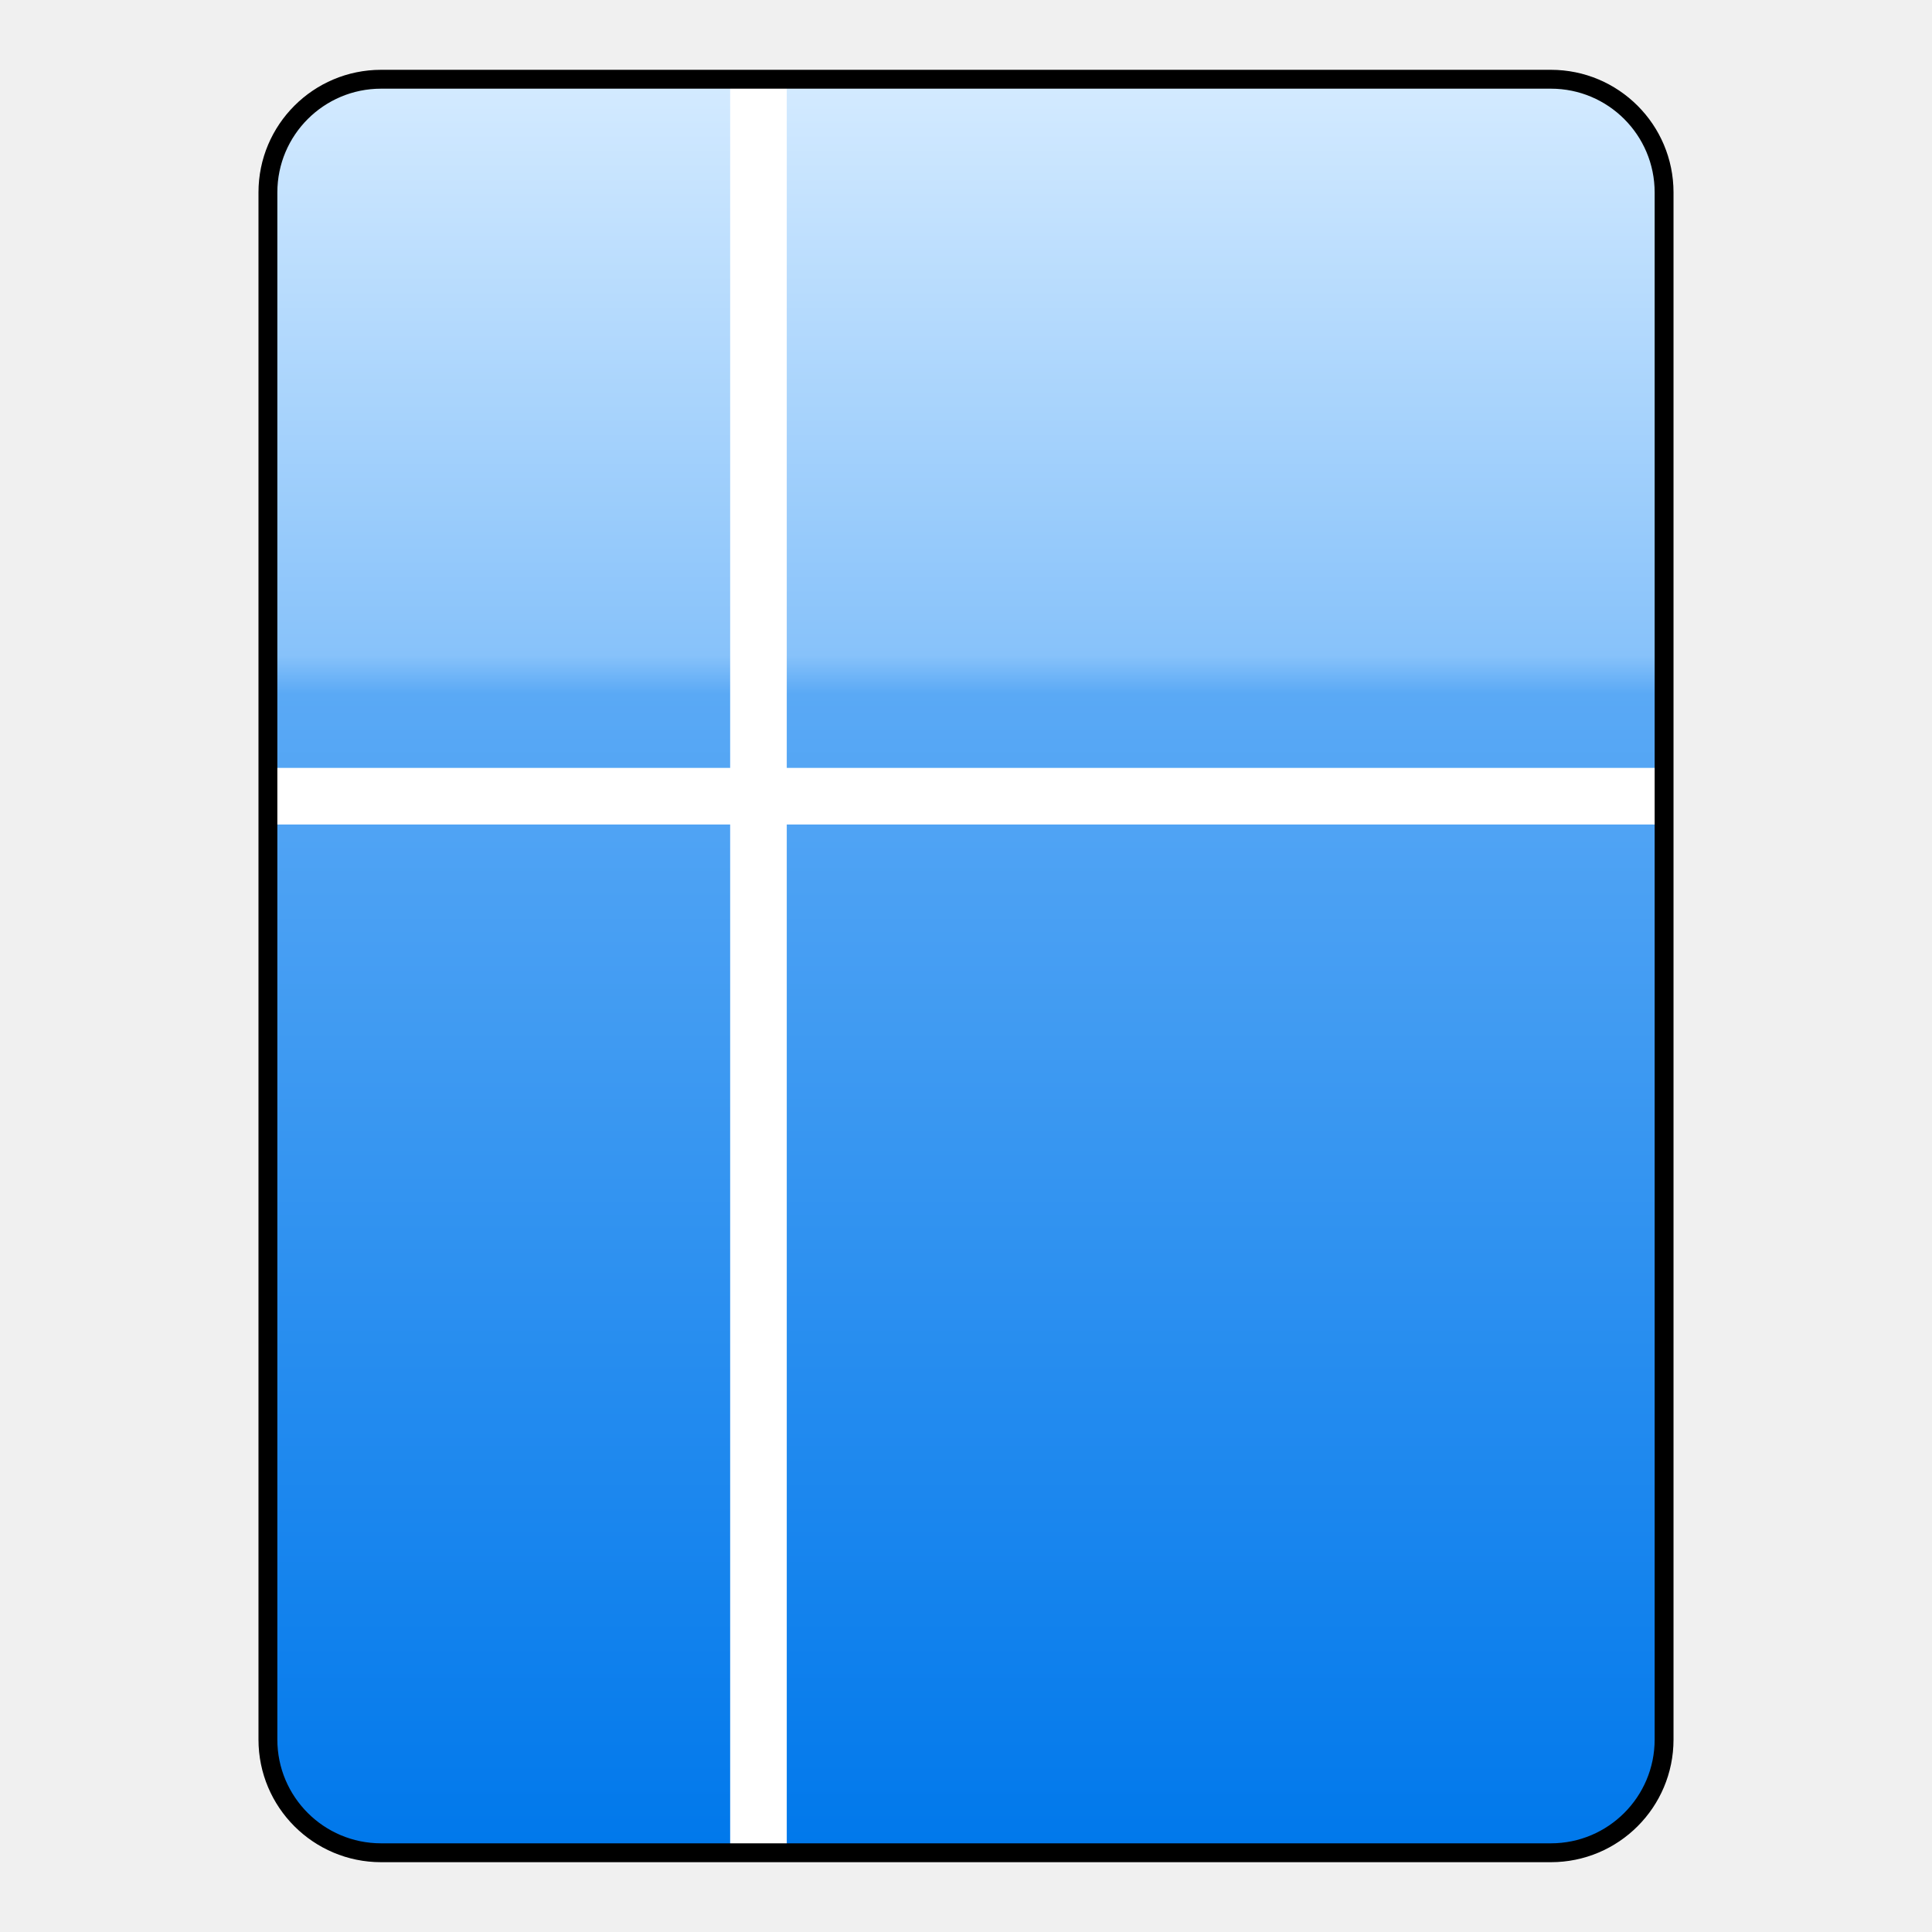
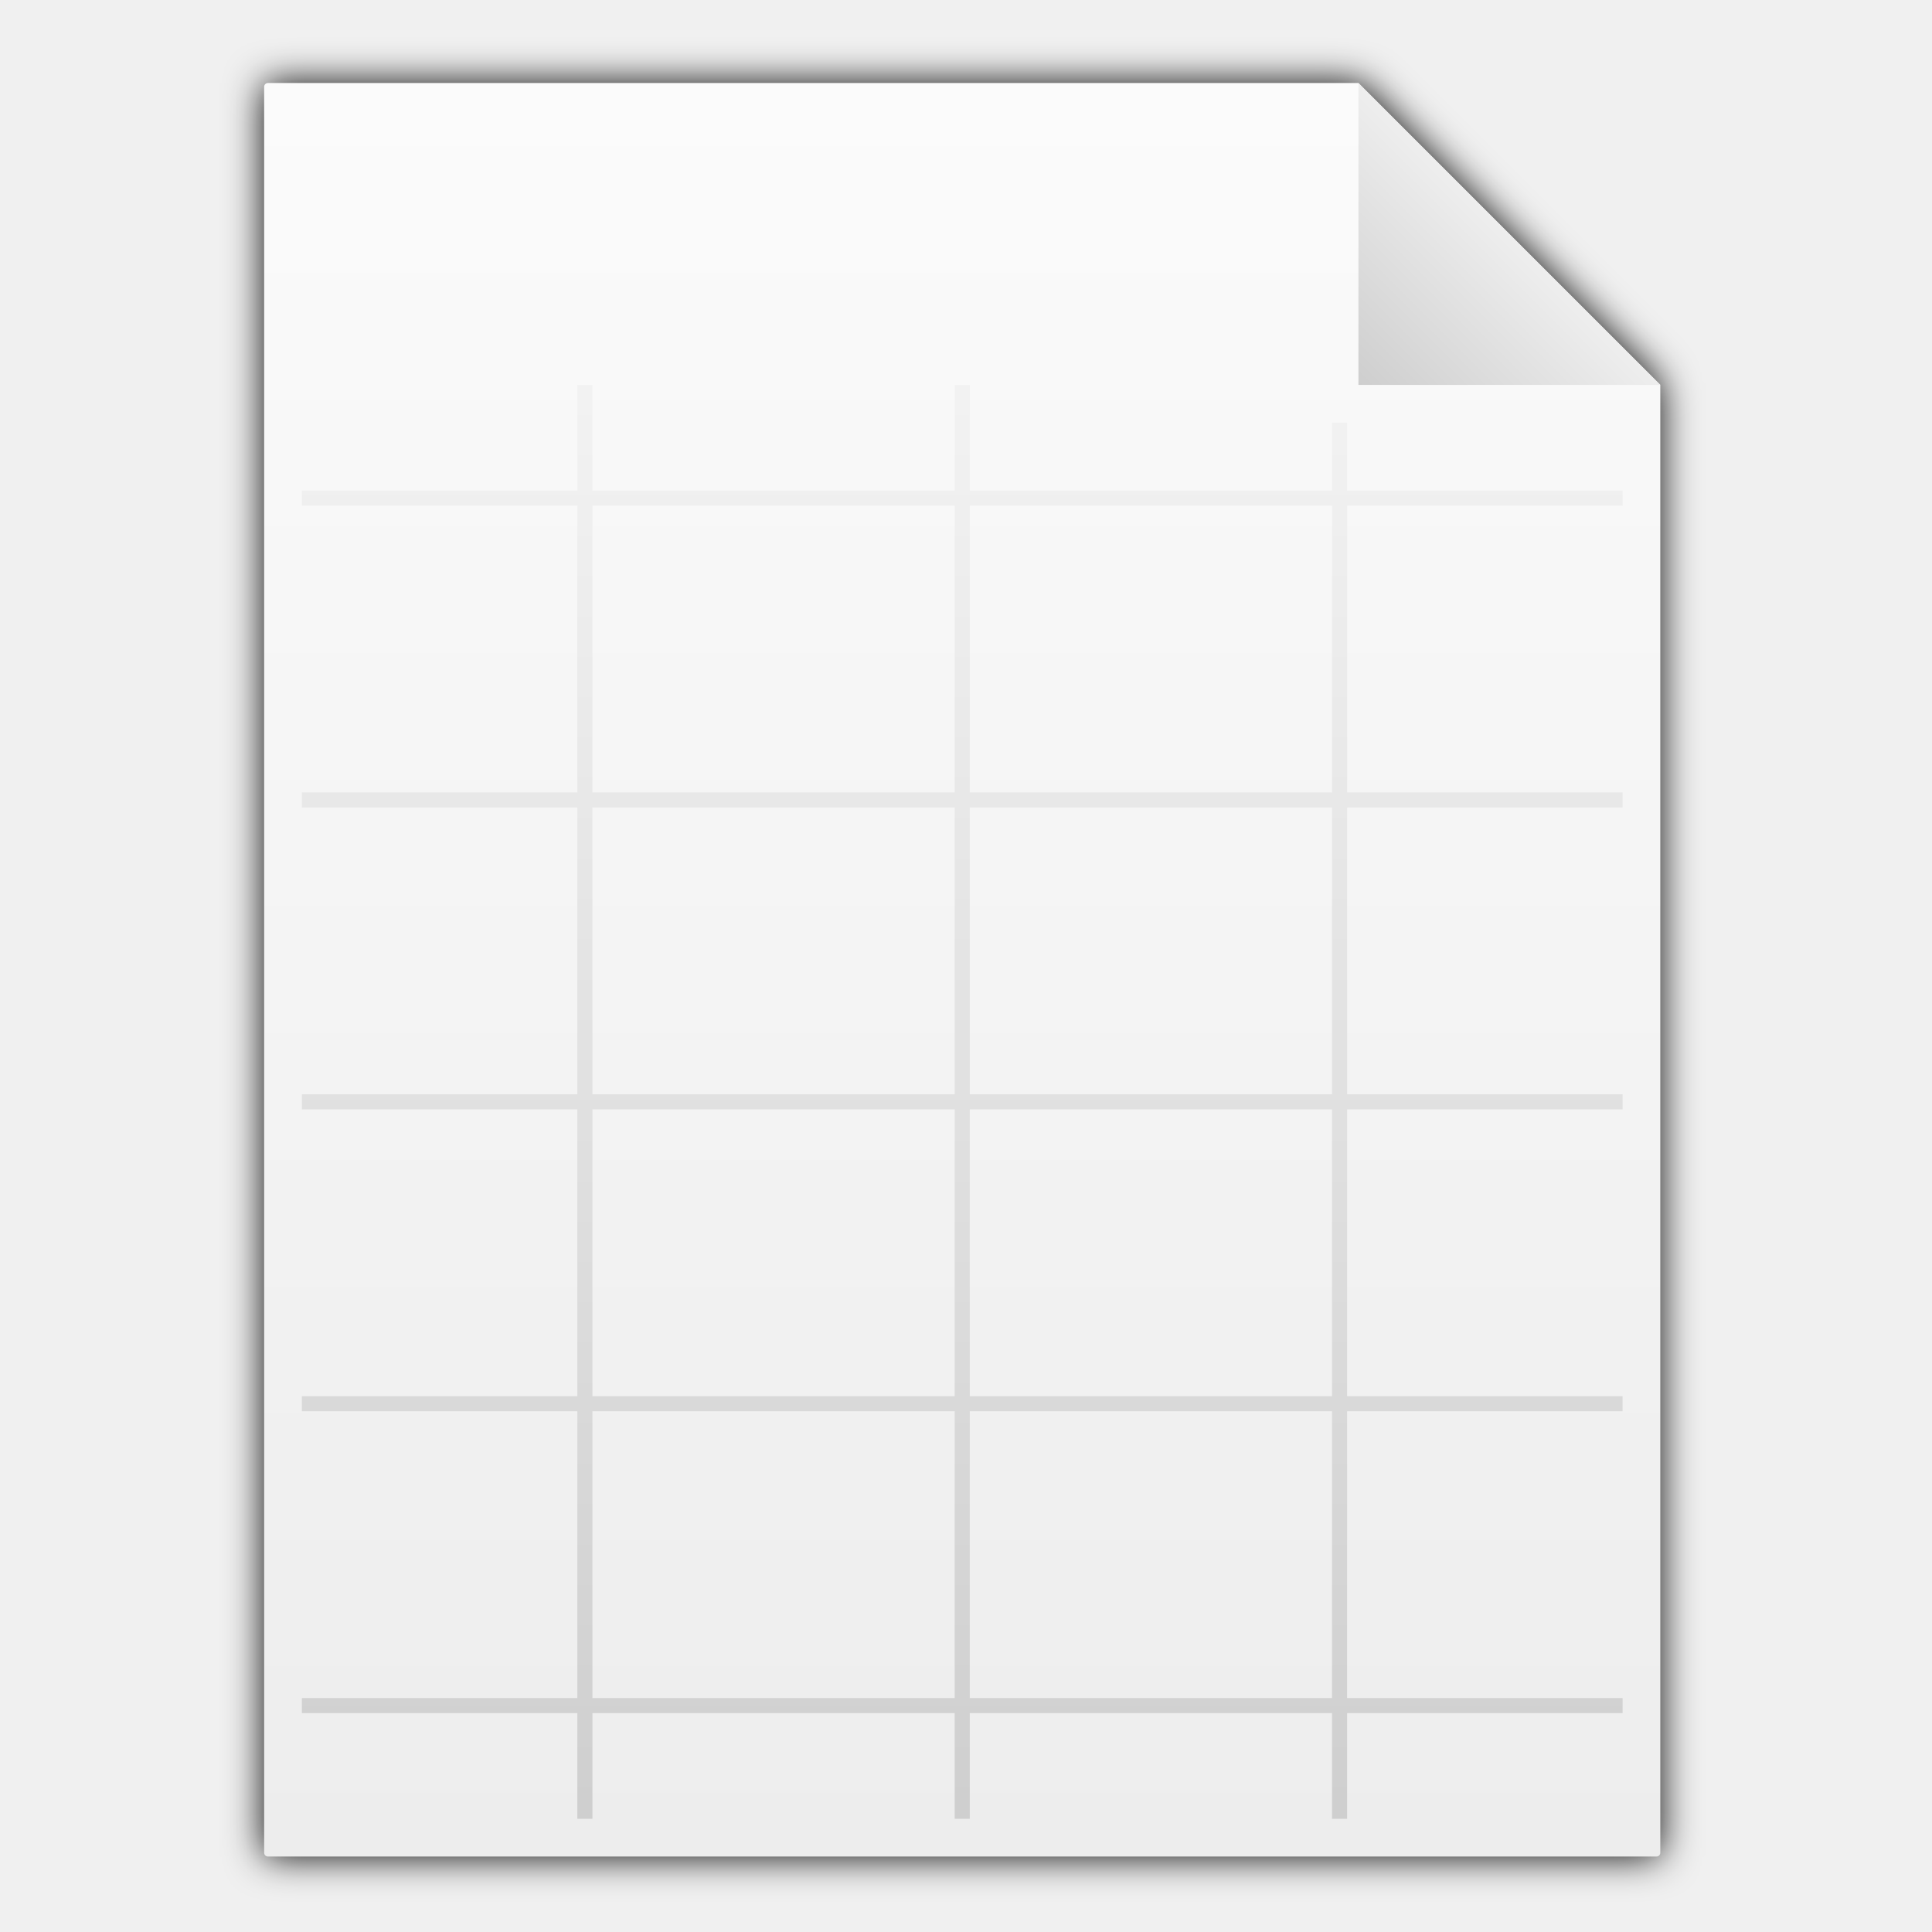
<svg xmlns="http://www.w3.org/2000/svg" xmlns:xlink="http://www.w3.org/1999/xlink" width="512" height="512" id="svg3997" version="1.1">
  <defs id="defs3999">
+     <linearGradient id="linearGradient5079">
+       <stop style="stop-color:#cfcfcf;stop-opacity:1;" offset="0" id="stop5081" />
+       <stop style="stop-color:#f2f2f2;stop-opacity:1;" offset="1" id="stop5083" />
+     </linearGradient>
+     <linearGradient id="linearGradient4921">
+       <stop style="stop-color:#cecece;stop-opacity:1" offset="0" id="stop4923" />
+       <stop style="stop-color:#eeeeee;stop-opacity:1" offset="1" id="stop4925" />
+     </linearGradient>
+     <linearGradient id="linearGradient4679">
+       <stop style="stop-color:#fbfbfb;stop-opacity:1;" offset="0" id="stop4681" />
+       <stop style="stop-color:#ededed;stop-opacity:1;" offset="1" id="stop4683" />
+     </linearGradient>
    <linearGradient id="linearGradient4517">
      <stop style="stop-color:#0078eb;stop-opacity:1;" offset="0" id="stop4519" />
      <stop id="stop4525" offset="0.656" style="stop-color:#5aa9f5;stop-opacity:1;" />
      <stop style="stop-color:#87c2fa;stop-opacity:1;" offset="0.678" id="stop4527" />
      <stop style="stop-color:#d3eaff;stop-opacity:1;" offset="1" id="stop4521" />
    </linearGradient>
    <linearGradient xlink:href="#linearGradient4517" id="linearGradient4523" x1="240.522" y1="1031.976" x2="240.522" y2="564.529" gradientUnits="userSpaceOnUse" />
-     <linearGradient xlink:href="#linearGradient4517" id="linearGradient4541" gradientUnits="userSpaceOnUse" x1="240.522" y1="1031.976" x2="240.522" y2="564.529" />
+     <linearGradient xlink:href="#linearGradient4679" id="linearGradient4685" x1="80" y1="797.362" x2="450" y2="797.362" gradientUnits="userSpaceOnUse" />
+     <linearGradient xlink:href="#linearGradient4679-8" id="linearGradient4685-6" x1="80" y1="797.362" x2="450" y2="797.362" gradientUnits="userSpaceOnUse" />
+     <linearGradient id="linearGradient4679-8">
+       <stop style="stop-color:#f1f1f1;stop-opacity:1;" offset="0" id="stop4681-4" />
+       <stop style="stop-color:#dadada;stop-opacity:1;" offset="1" id="stop4683-4" />
+     </linearGradient>
+     <linearGradient xlink:href="#linearGradient4679" id="linearGradient4727" gradientUnits="userSpaceOnUse" x1="80" y1="797.362" x2="450" y2="797.362" gradientTransform="translate(-9,-1)" />
+     <filter color-interpolation-filters="sRGB" id="filter4775">
+       <feGaussianBlur stdDeviation="5" result="result1" id="feGaussianBlur4777" />
+       <feComposite operator="arithmetic" k2="2" in="result1" in2="result1" id="feComposite4779" />
+     </filter>
+     <linearGradient xlink:href="#linearGradient4679" id="linearGradient4823" gradientUnits="userSpaceOnUse" gradientTransform="translate(-9,-541.3622)" x1="80" y1="797.362" x2="450" y2="797.362" />
+     <linearGradient xlink:href="#linearGradient4679-2" id="linearGradient4823-8" gradientUnits="userSpaceOnUse" gradientTransform="translate(-9,-541.3622)" x1="80" y1="797.362" x2="450" y2="797.362" />
+     <linearGradient id="linearGradient4679-2">
+       <stop style="stop-color:#f1f1f1;stop-opacity:1;" offset="0" id="stop4681-0" />
+       <stop style="stop-color:#dadada;stop-opacity:1;" offset="1" id="stop4683-6" />
+     </linearGradient>
+     <filter color-interpolation-filters="sRGB" id="filter4878">
+       <feGaussianBlur stdDeviation="5" result="result1" id="feGaussianBlur4880" />
+       <feComposite operator="arithmetic" k2="2" in="result1" in2="result1" id="feComposite4882" />
+     </filter>
+     <linearGradient xlink:href="#linearGradient4679" id="linearGradient4884" gradientUnits="userSpaceOnUse" gradientTransform="translate(-9,-541.3622)" x1="249" y1="563.362" x2="249" y2="1033.362" />
+     <filter color-interpolation-filters="sRGB" id="filter4906">
+       <feGaussianBlur stdDeviation="5" result="result1" id="feGaussianBlur4908" />
+       <feComposite operator="arithmetic" k2="2" in="result1" in2="result1" id="feComposite4910" />
+     </filter>
+     <linearGradient xlink:href="#linearGradient4921" id="linearGradient4927" x1="360" y1="642.362" x2="400" y2="602.362" gradientUnits="userSpaceOnUse" />
+     <linearGradient xlink:href="#linearGradient5079" id="linearGradient5085" x1="254.231" y1="478.811" x2="254.231" y2="104.545" gradientUnits="userSpaceOnUse" />
  </defs>
+   <g id="layer3" style="opacity:0.487">
+     <path style="fill:#000000;fill-opacity:1;fill-rule:evenodd;stroke:none;filter:url(#filter4878)" d="m 71,22 c -0.554,0 -1,0.446 -1,1 l 0,468 c 0,0.554 0.446,1 1,1 l 368,0 c 0.554,0 1,-0.446 1,-1 L 440,102 360,22 71,22 z" id="rect4007-3" />
+   </g>
  <g id="layer1" transform="translate(0,-540.3622)">
-     <g id="g4535" transform="translate(-9,-1)">
-       <rect ry="30" y="562.362" x="80" height="470" width="370" id="rect4007" style="fill:url(#linearGradient4541);fill-opacity:1;fill-rule:evenodd;stroke:none" />
-       <path transform="translate(0,540.3622)" id="path4529" d="m 80,212 370,0" style="fill:none;stroke:#ffffff;stroke-width:15;stroke-linecap:butt;stroke-linejoin:miter;stroke-miterlimit:4;stroke-opacity:1;stroke-dasharray:none" />
-       <path transform="translate(0,540.3622)" id="path4531" d="m 210,22 0,470" style="fill:none;stroke:#ffffff;stroke-width:15;stroke-linecap:butt;stroke-linejoin:miter;stroke-miterlimit:4;stroke-opacity:1;stroke-dasharray:none" />
-       <rect ry="30" transform="translate(0,540.3622)" y="22" x="80" height="470" width="370" id="rect4533" style="fill:none;stroke:#000000;stroke-width:5;stroke-miterlimit:4;stroke-opacity:1;stroke-dasharray:none" />
-     </g>
+     <path style="fill:url(#linearGradient4884);fill-opacity:1;fill-rule:evenodd;stroke:none" d="M 71 22 C 70.446 22 70 22.446 70 23 L 70 491 C 70 491.554 70.446 492 71 492 L 439 492 C 439.554 492 440 491.554 440 491 L 440 102 L 360 22 L 71 22 z " transform="translate(0,540.3622)" id="rect4007" />
+     <path style="fill:url(#linearGradient4927);fill-opacity:1;stroke:none" d="m 360,562.362 0,80 80,0 z" id="path4886-7" />
+     <path style="font-size:medium;font-style:normal;font-variant:normal;font-weight:normal;font-stretch:normal;text-indent:0;text-align:start;text-decoration:none;line-height:normal;letter-spacing:normal;word-spacing:normal;text-transform:none;direction:ltr;block-progression:tb;writing-mode:lr-tb;text-anchor:start;baseline-shift:baseline;color:#000000;fill:url(#linearGradient5085);fill-opacity:1;stroke:none;stroke-width:4;marker:none;visibility:visible;display:inline;overflow:visible;enable-background:accumulate;font-family:Sans;-inkscape-font-specification:Sans" d="M 153 102 L 153 130 L 80 130 L 80 134 L 153 134 L 153 210 L 80 210 L 80 214 L 153 214 L 153 290 L 80 290 L 80 294 L 153 294 L 153 370 L 80 370 L 80 374 L 153 374 L 153 450 L 80 450 L 80 454 L 153 454 L 153 482 L 157 482 L 157 454 L 253 454 L 253 482 L 257 482 L 257 454 L 353 454 L 353 482 L 357 482 L 357 454 L 430 454 L 430 450 L 357 450 L 357 374 L 430 374 L 430 370 L 357 370 L 357 294 L 430 294 L 430 290 L 357 290 L 357 214 L 430 214 L 430 210 L 357 210 L 357 134 L 430 134 L 430 130 L 357 130 L 357 112 L 353 112 L 353 130 L 257 130 L 257 102 L 253 102 L 253 130 L 157 130 L 157 102 L 153 102 z M 157 134 L 253 134 L 253 210 L 157 210 L 157 134 z M 257 134 L 353 134 L 353 210 L 257 210 L 257 134 z M 157 214 L 253 214 L 253 290 L 157 290 L 157 214 z M 257 214 L 353 214 L 353 290 L 257 290 L 257 214 z M 157 294 L 253 294 L 253 370 L 157 370 L 157 294 z M 257 294 L 353 294 L 353 370 L 257 370 L 257 294 z M 157 374 L 253 374 L 253 450 L 157 450 L 157 374 z M 257 374 L 353 374 L 353 450 L 257 450 L 257 374 z " transform="translate(0,540.3622)" id="path4929" />
  </g>
</svg>
